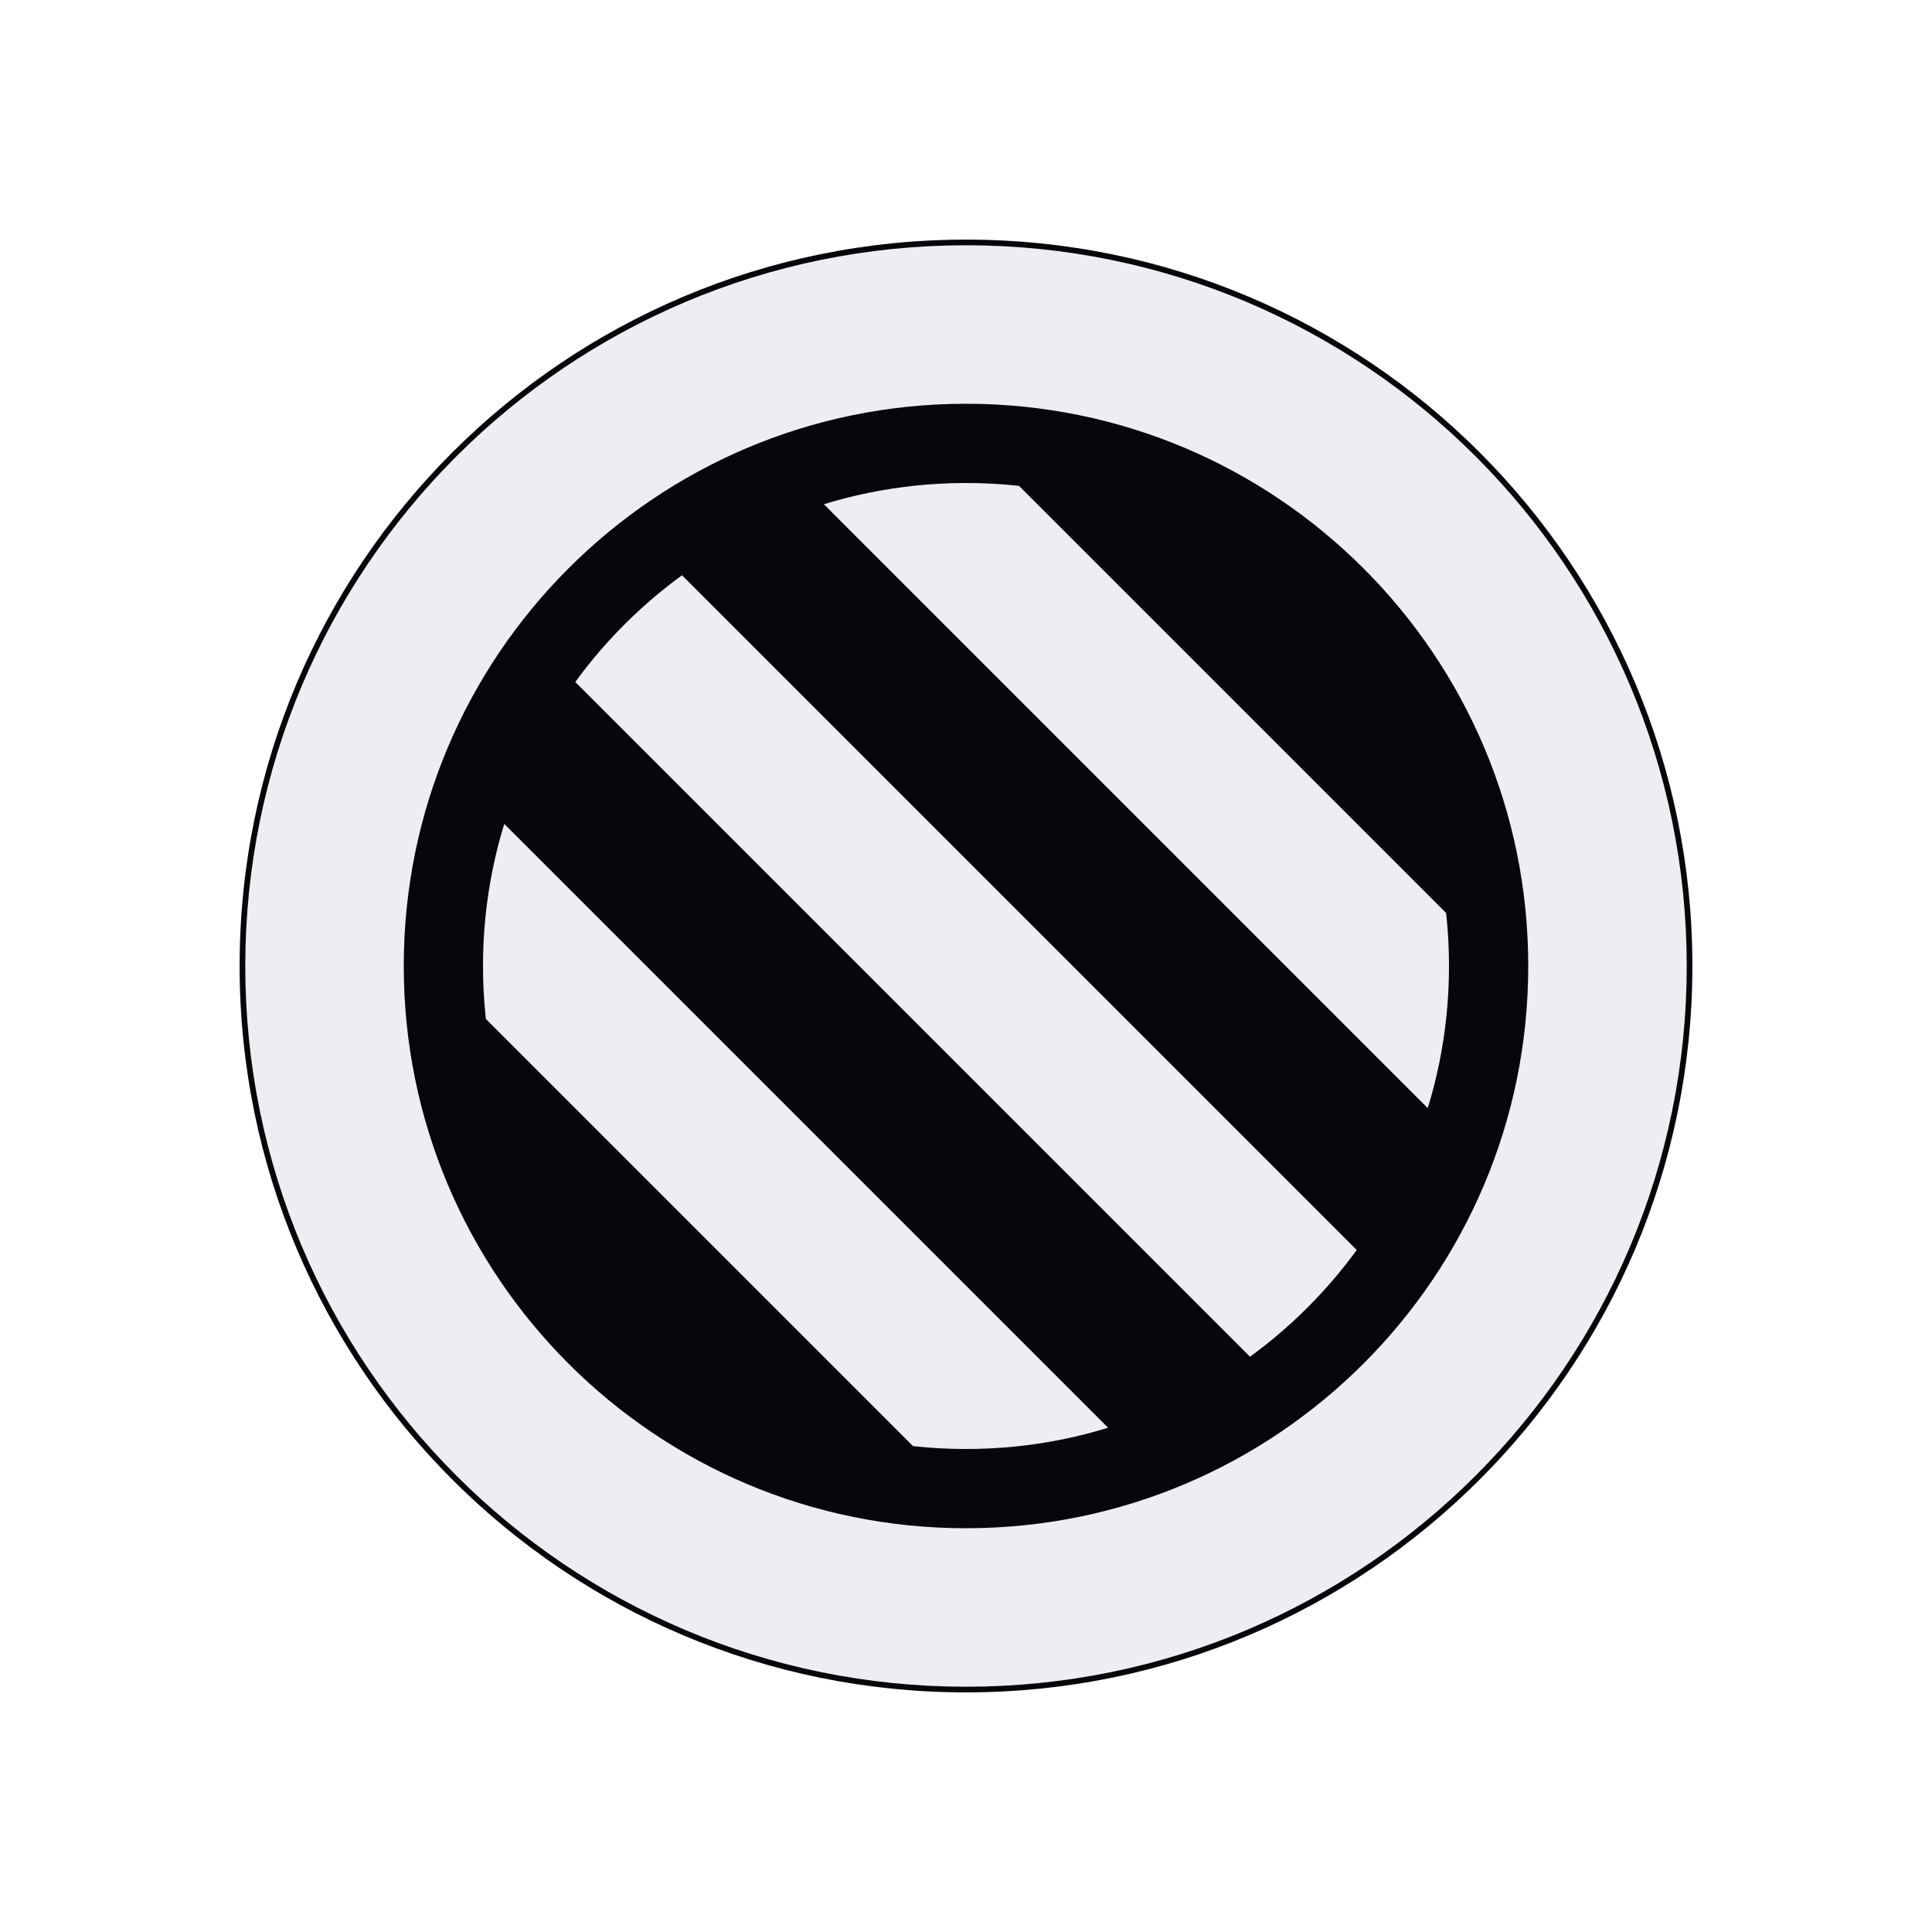
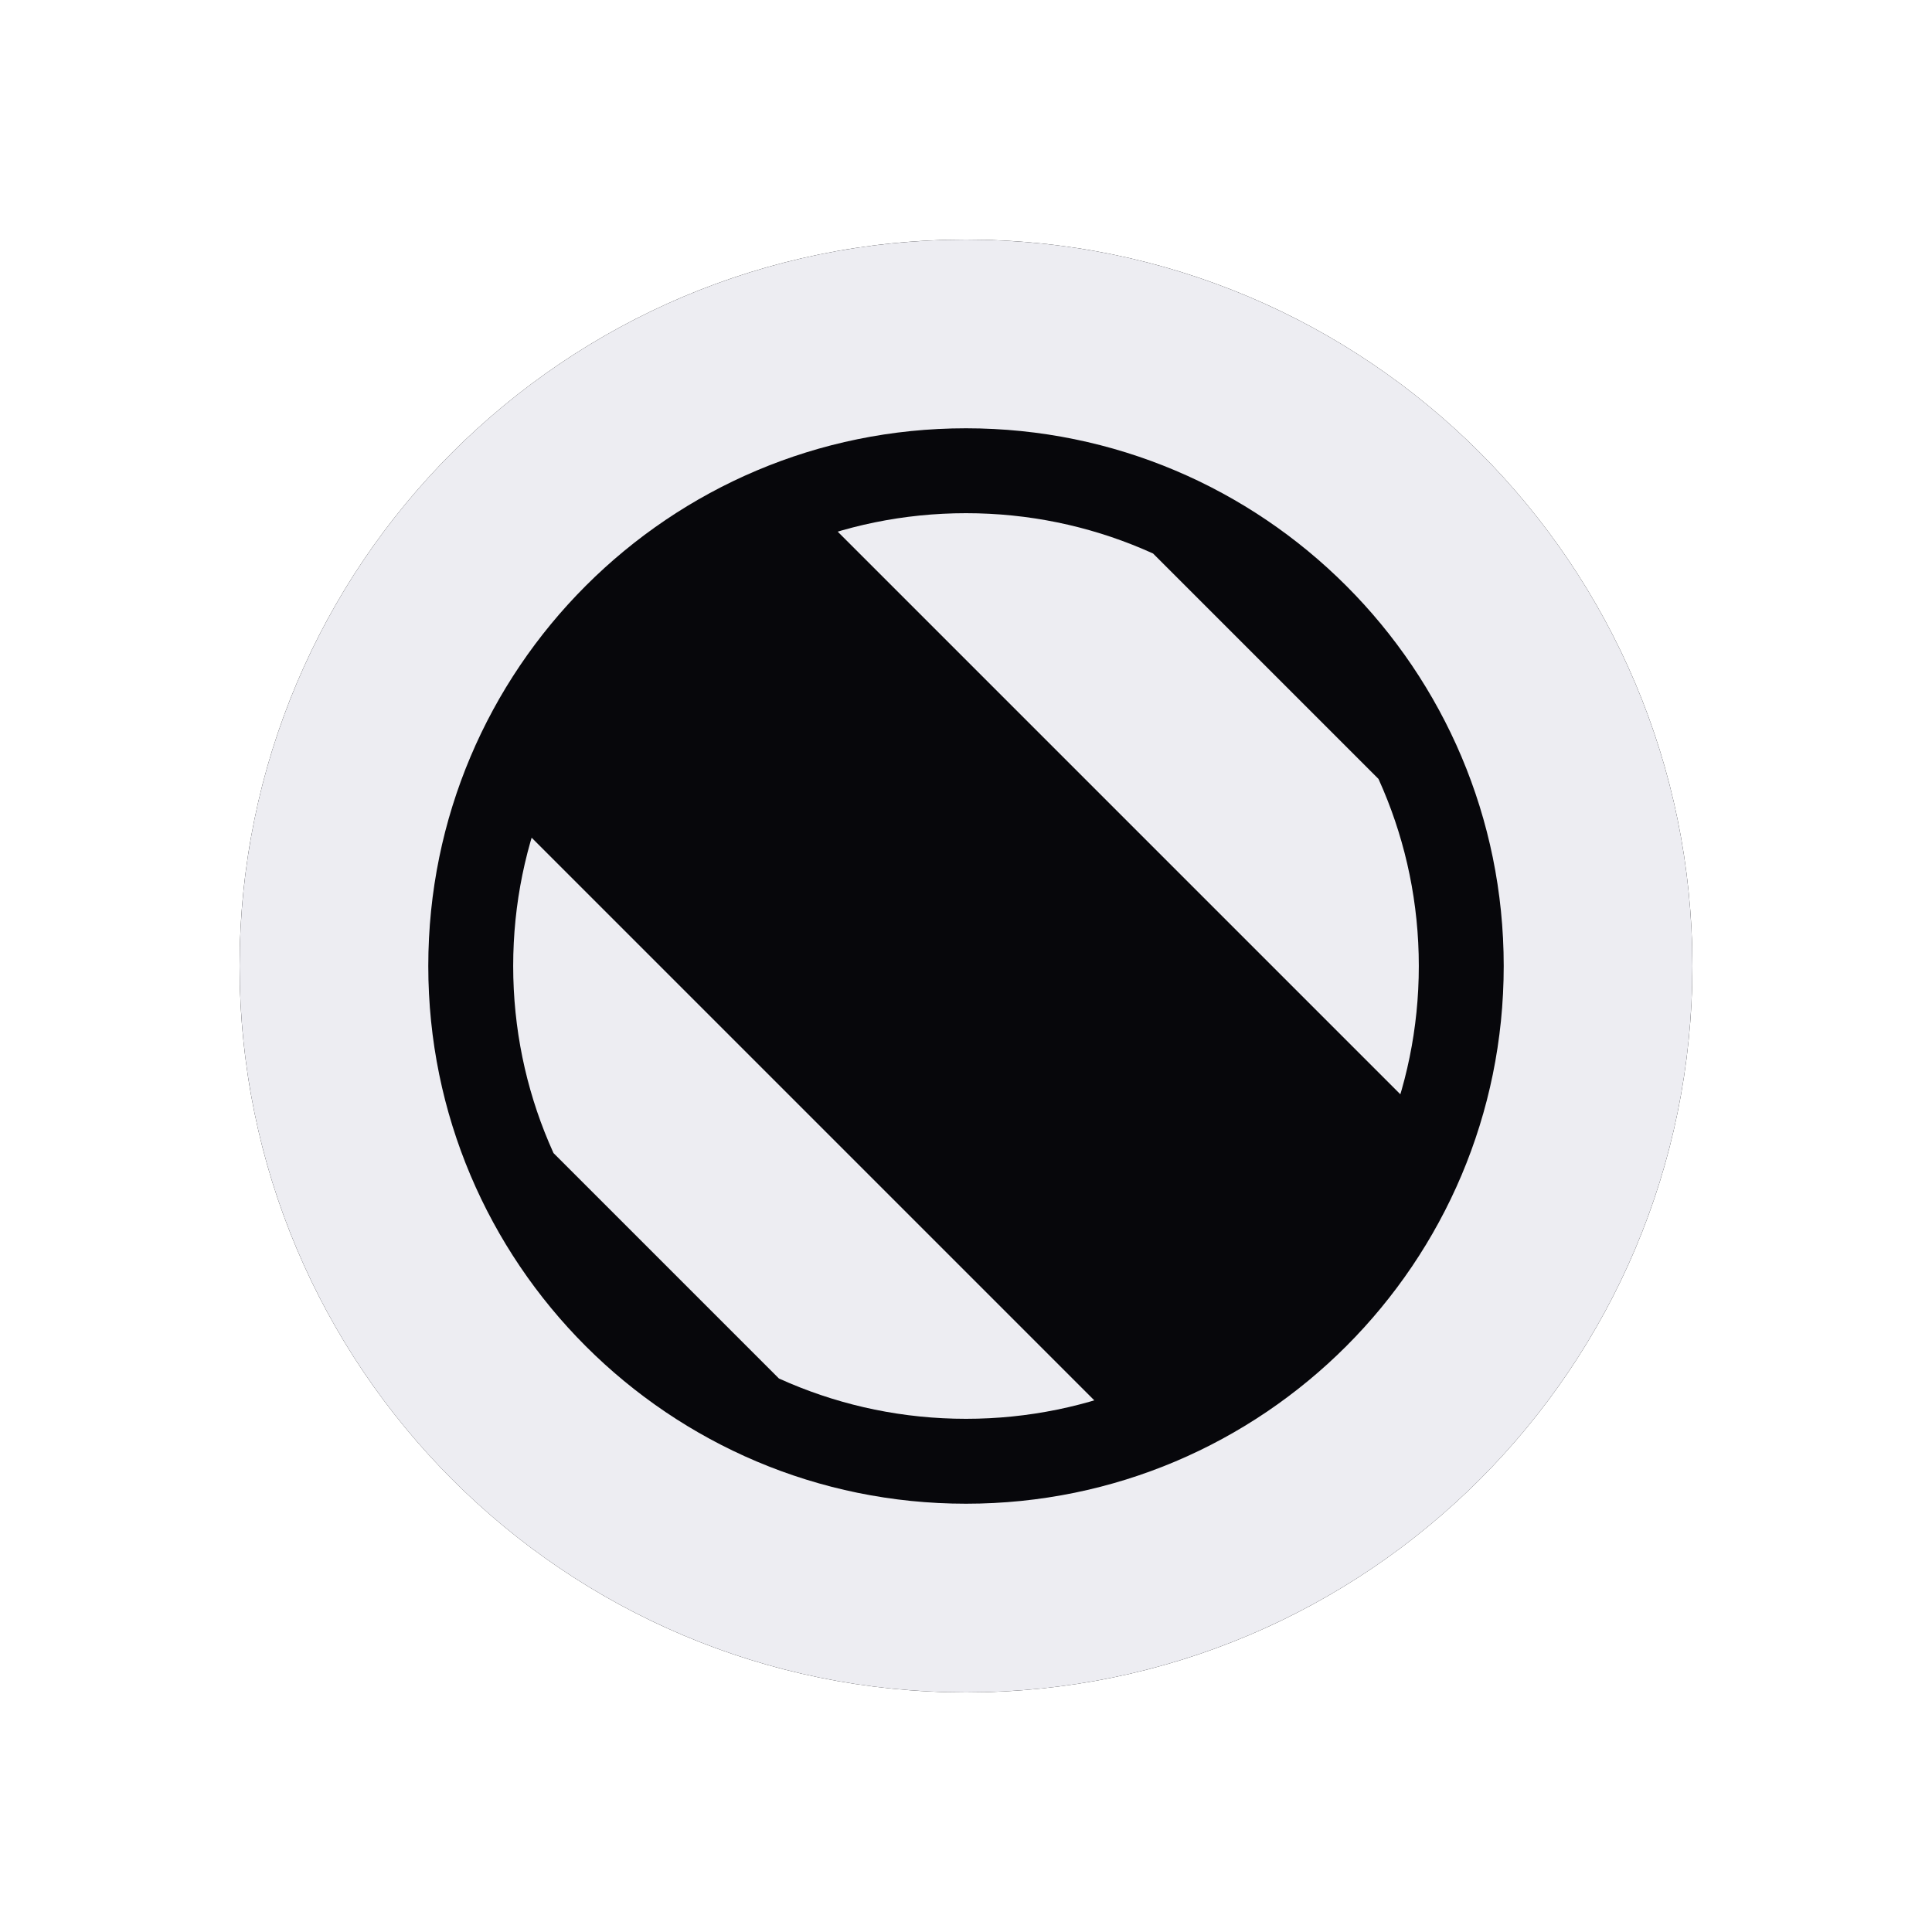
<svg xmlns="http://www.w3.org/2000/svg" viewBox="0 0 1024 1024">
  <defs>
    <clipPath id="inner">
-       <circle cx="512" cy="512" r="256" />
+       <circle cx="512" cy="512" r="240" />
    </clipPath>
  </defs>
  <circle cx="512" cy="512" r="385" fill="#07070B" />
-   <g clip-path="url(#inner)" stroke="#EDEDF2" stroke-width="80">
-     <path d="M 240 240 L 784 784" />
-     <path d="M 342 116 L 908 682" />
-     <path d="M 116 342 L 682 908" />
+   <g clip-path="url(#inner)" stroke="#EDEDF2" stroke-width="110">
+     <path d="M 109 349 L 675 915" />
+     <path d="M 349 109 L 915 675" />
  </g>
-   <circle cx="512" cy="512" r="340" fill="none" stroke="#EDEDF2" stroke-width="84" />
+   <circle cx="512" cy="512" r="335" fill="none" stroke="#EDEDF2" stroke-width="100" />
</svg>
